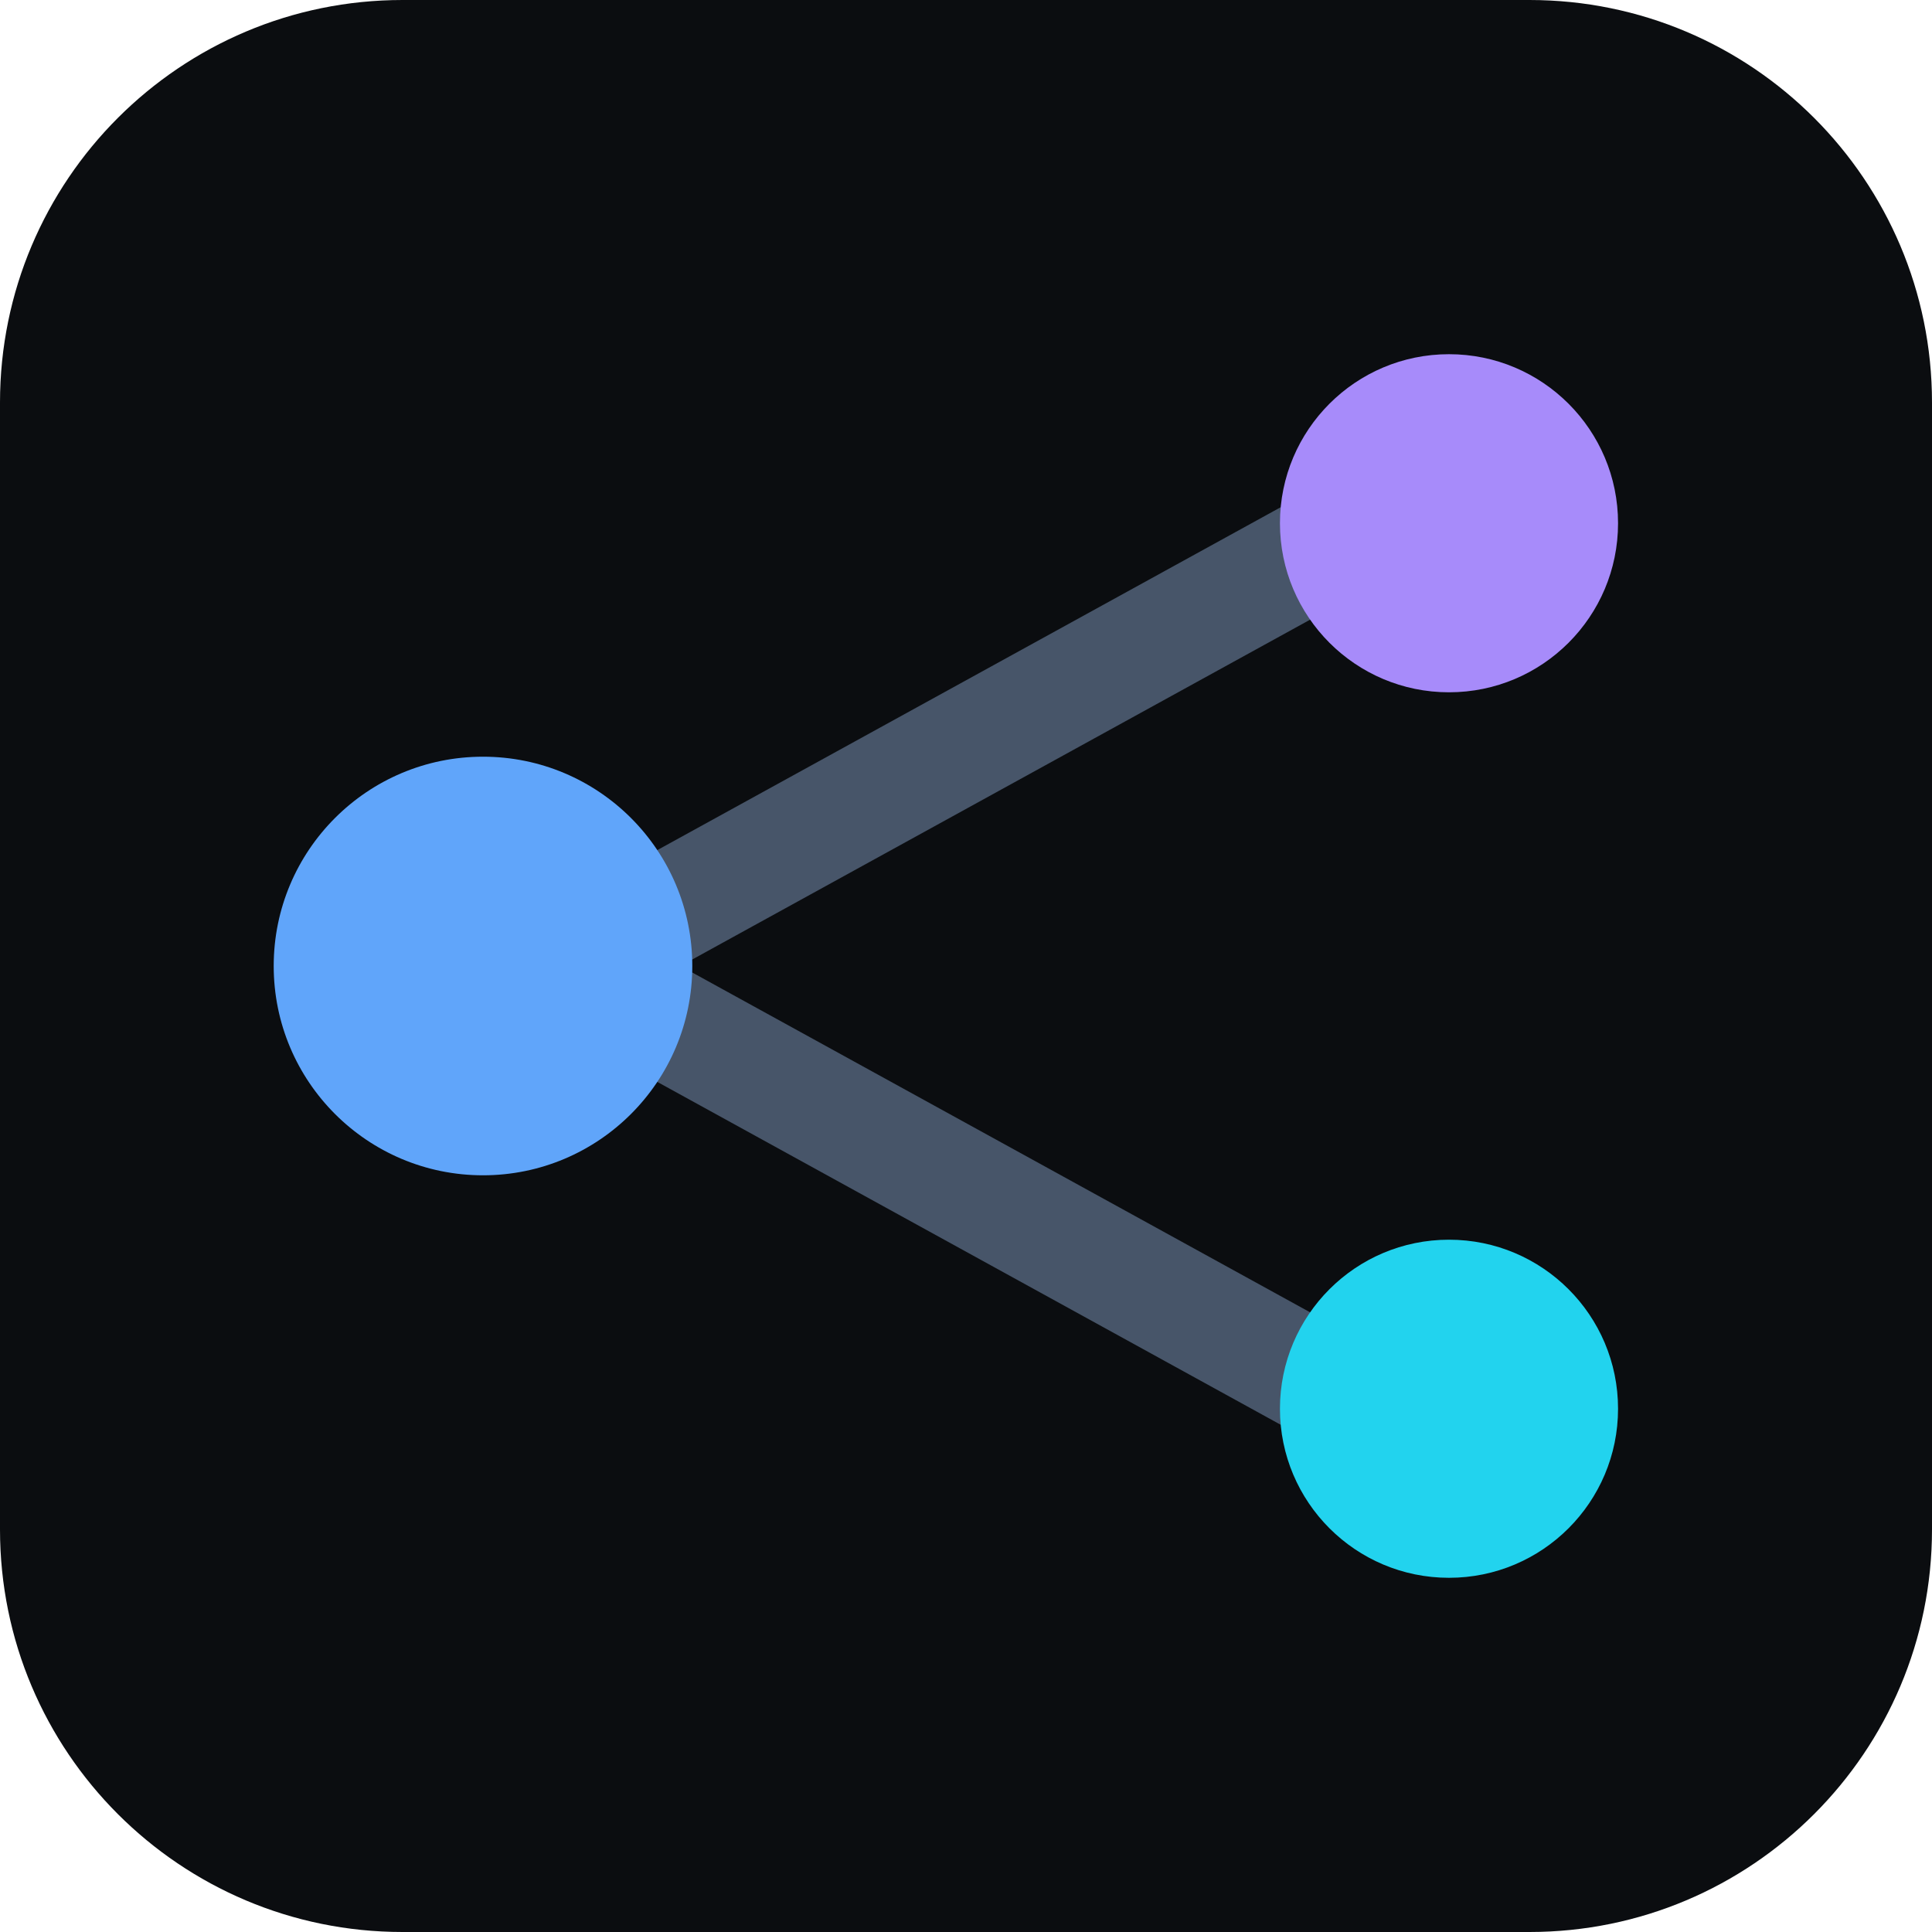
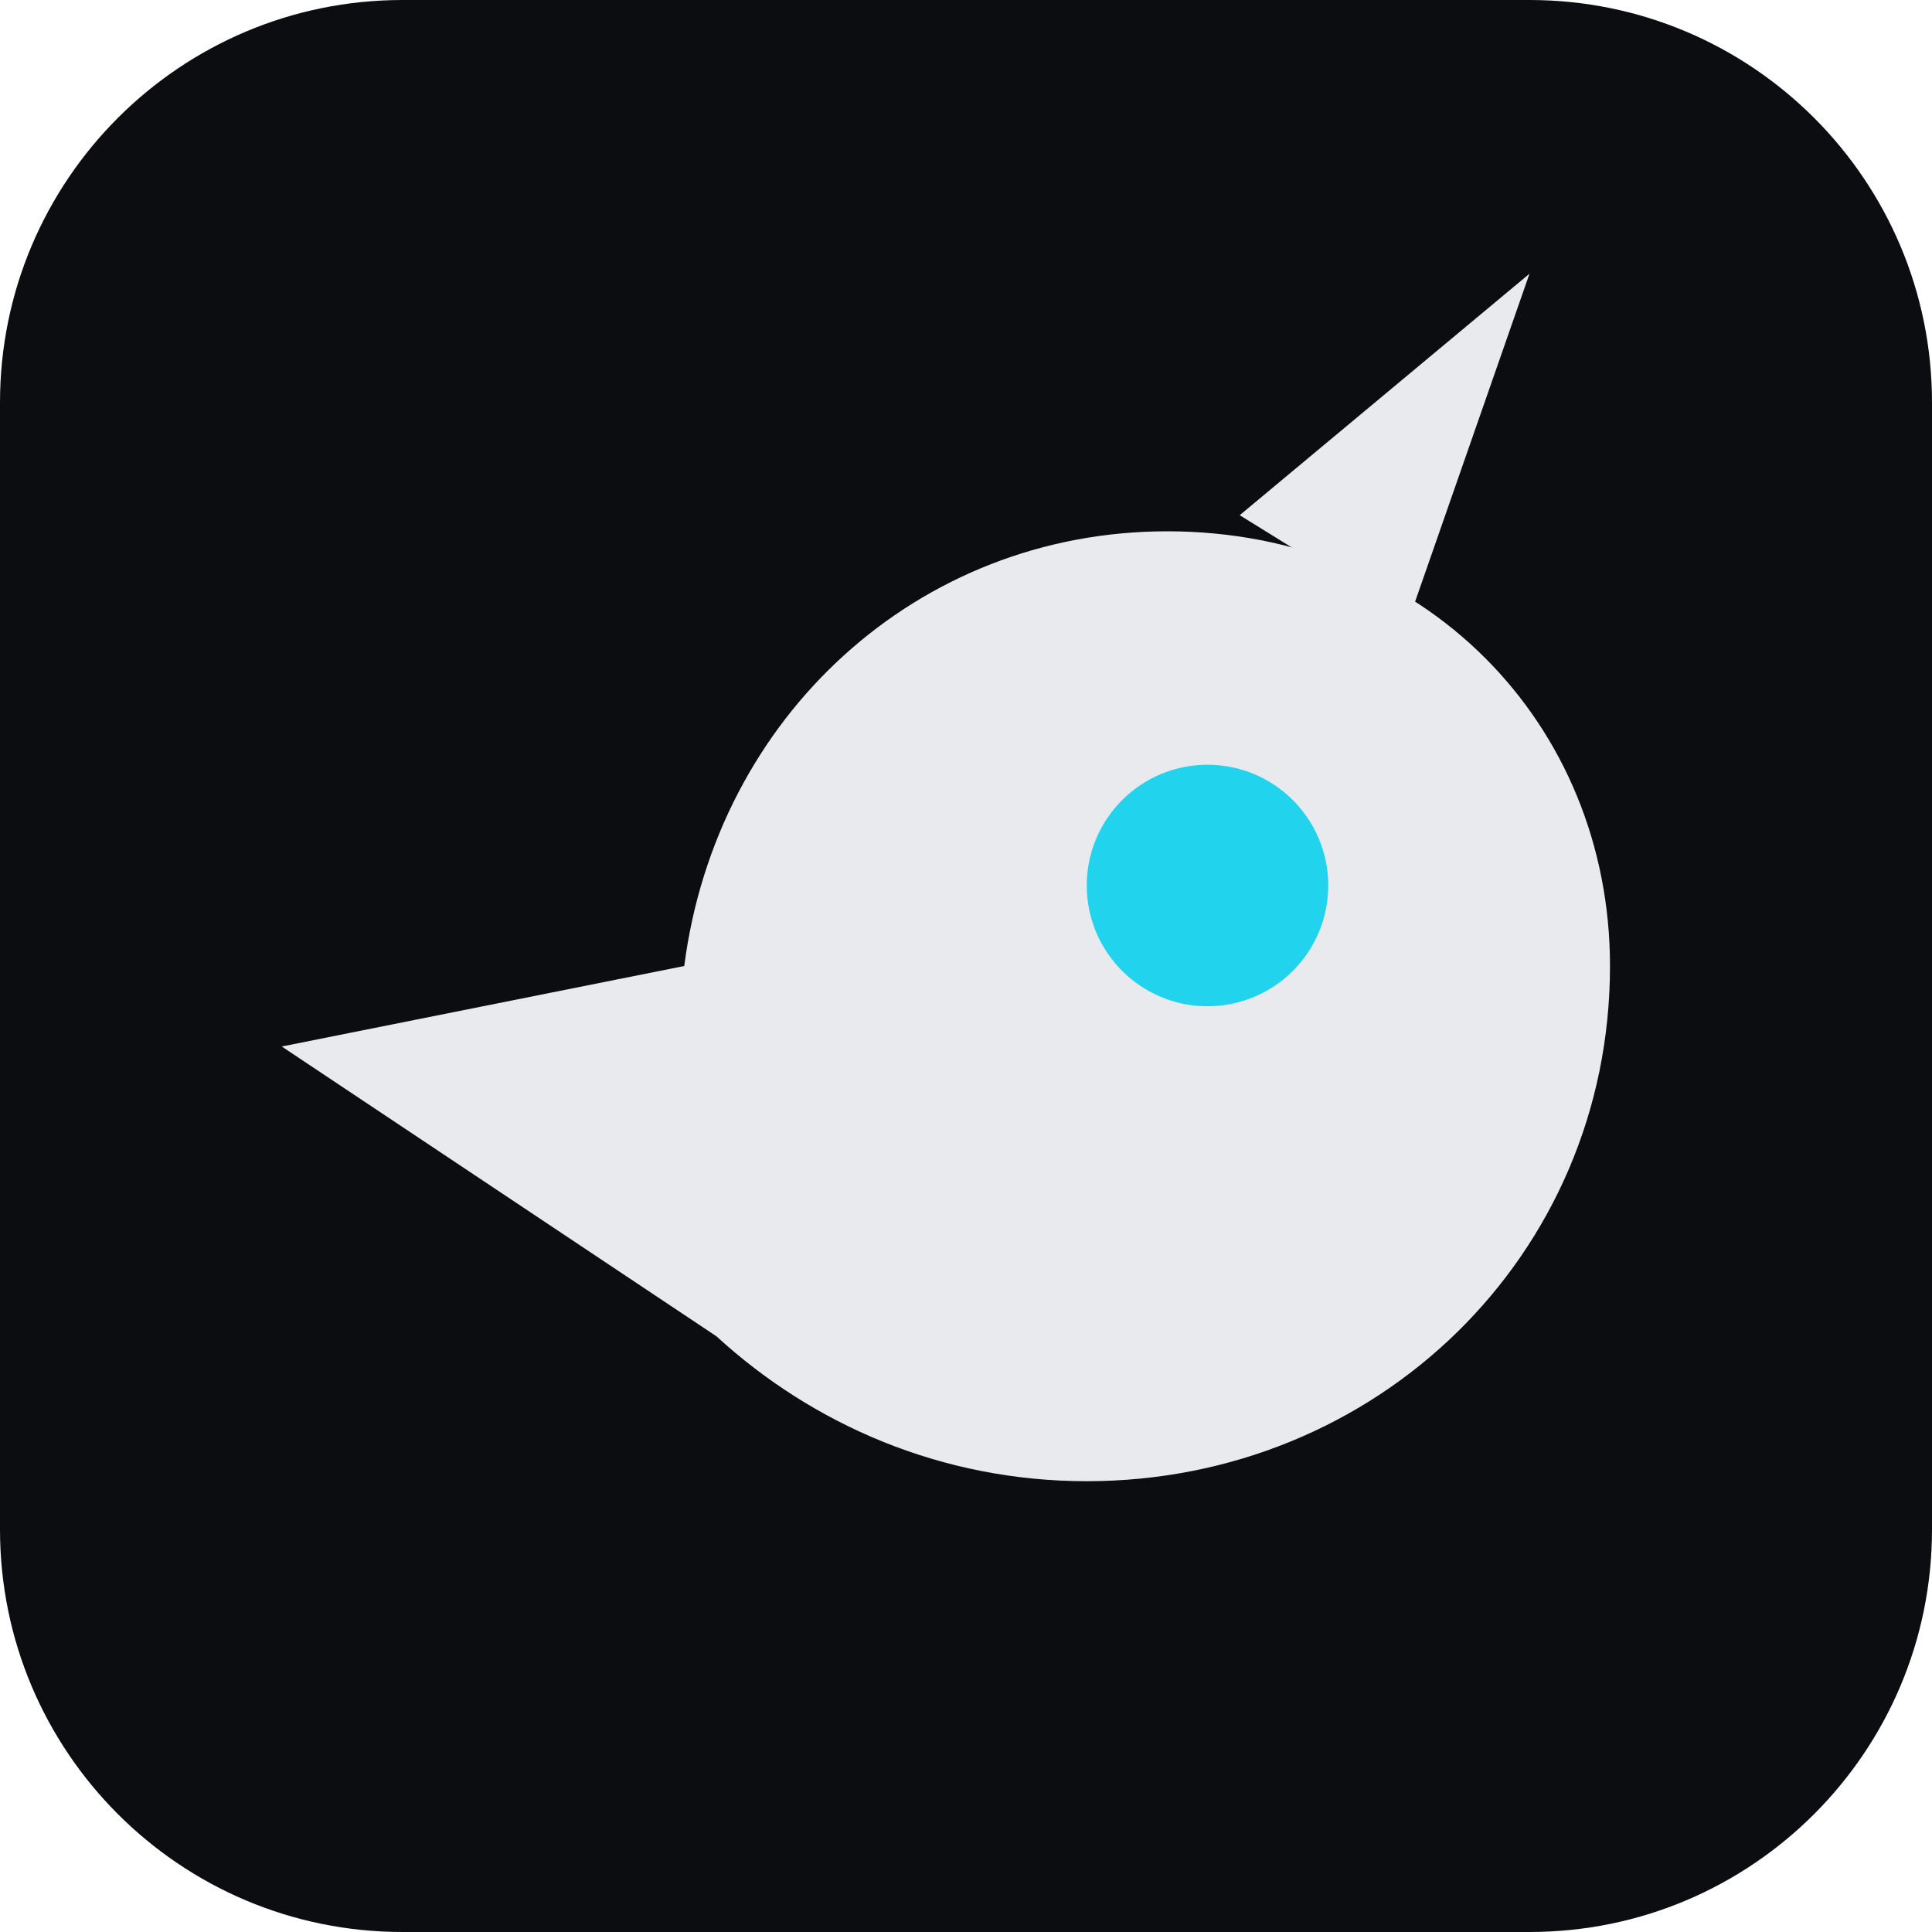
- <svg xmlns="http://www.w3.org/2000/svg" viewBox="0 0 24 24" fill="none">
+ <svg xmlns="http://www.w3.org/2000/svg" viewBox="0 0 24 24">
  <rect width="24" height="24" rx="5" fill="#0b0d10" />
-   <path d="M7 12 L17 6.5" stroke="#475569" stroke-width="1.4" stroke-linecap="round" />
-   <path d="M7 12 L17 17.5" stroke="#475569" stroke-width="1.4" stroke-linecap="round" />
-   <circle cx="6" cy="12" r="2.6" fill="#60a5fa" />
-   <circle cx="18" cy="6.5" r="2.1" fill="#a78bfa" />
-   <circle cx="18" cy="17.5" r="2.1" fill="#22d3ee" />
+   <path d="M20 12c0 3.6-2.9 6.4-6.5 6.4-1.8 0-3.4-.7-4.6-1.8L3.5 13l5-1c.4-3.1 2.9-5.4 6-5.4 3.2 0 5.5 2.4 5.5 5.4z" fill="#E8EAED" />
+   <path d="M15.4 6.4 19 3.4 17.5 7.7z" fill="#E8EAED" />
+   <circle cx="15" cy="11" r="1.5" fill="#22d3ee" />
</svg>
